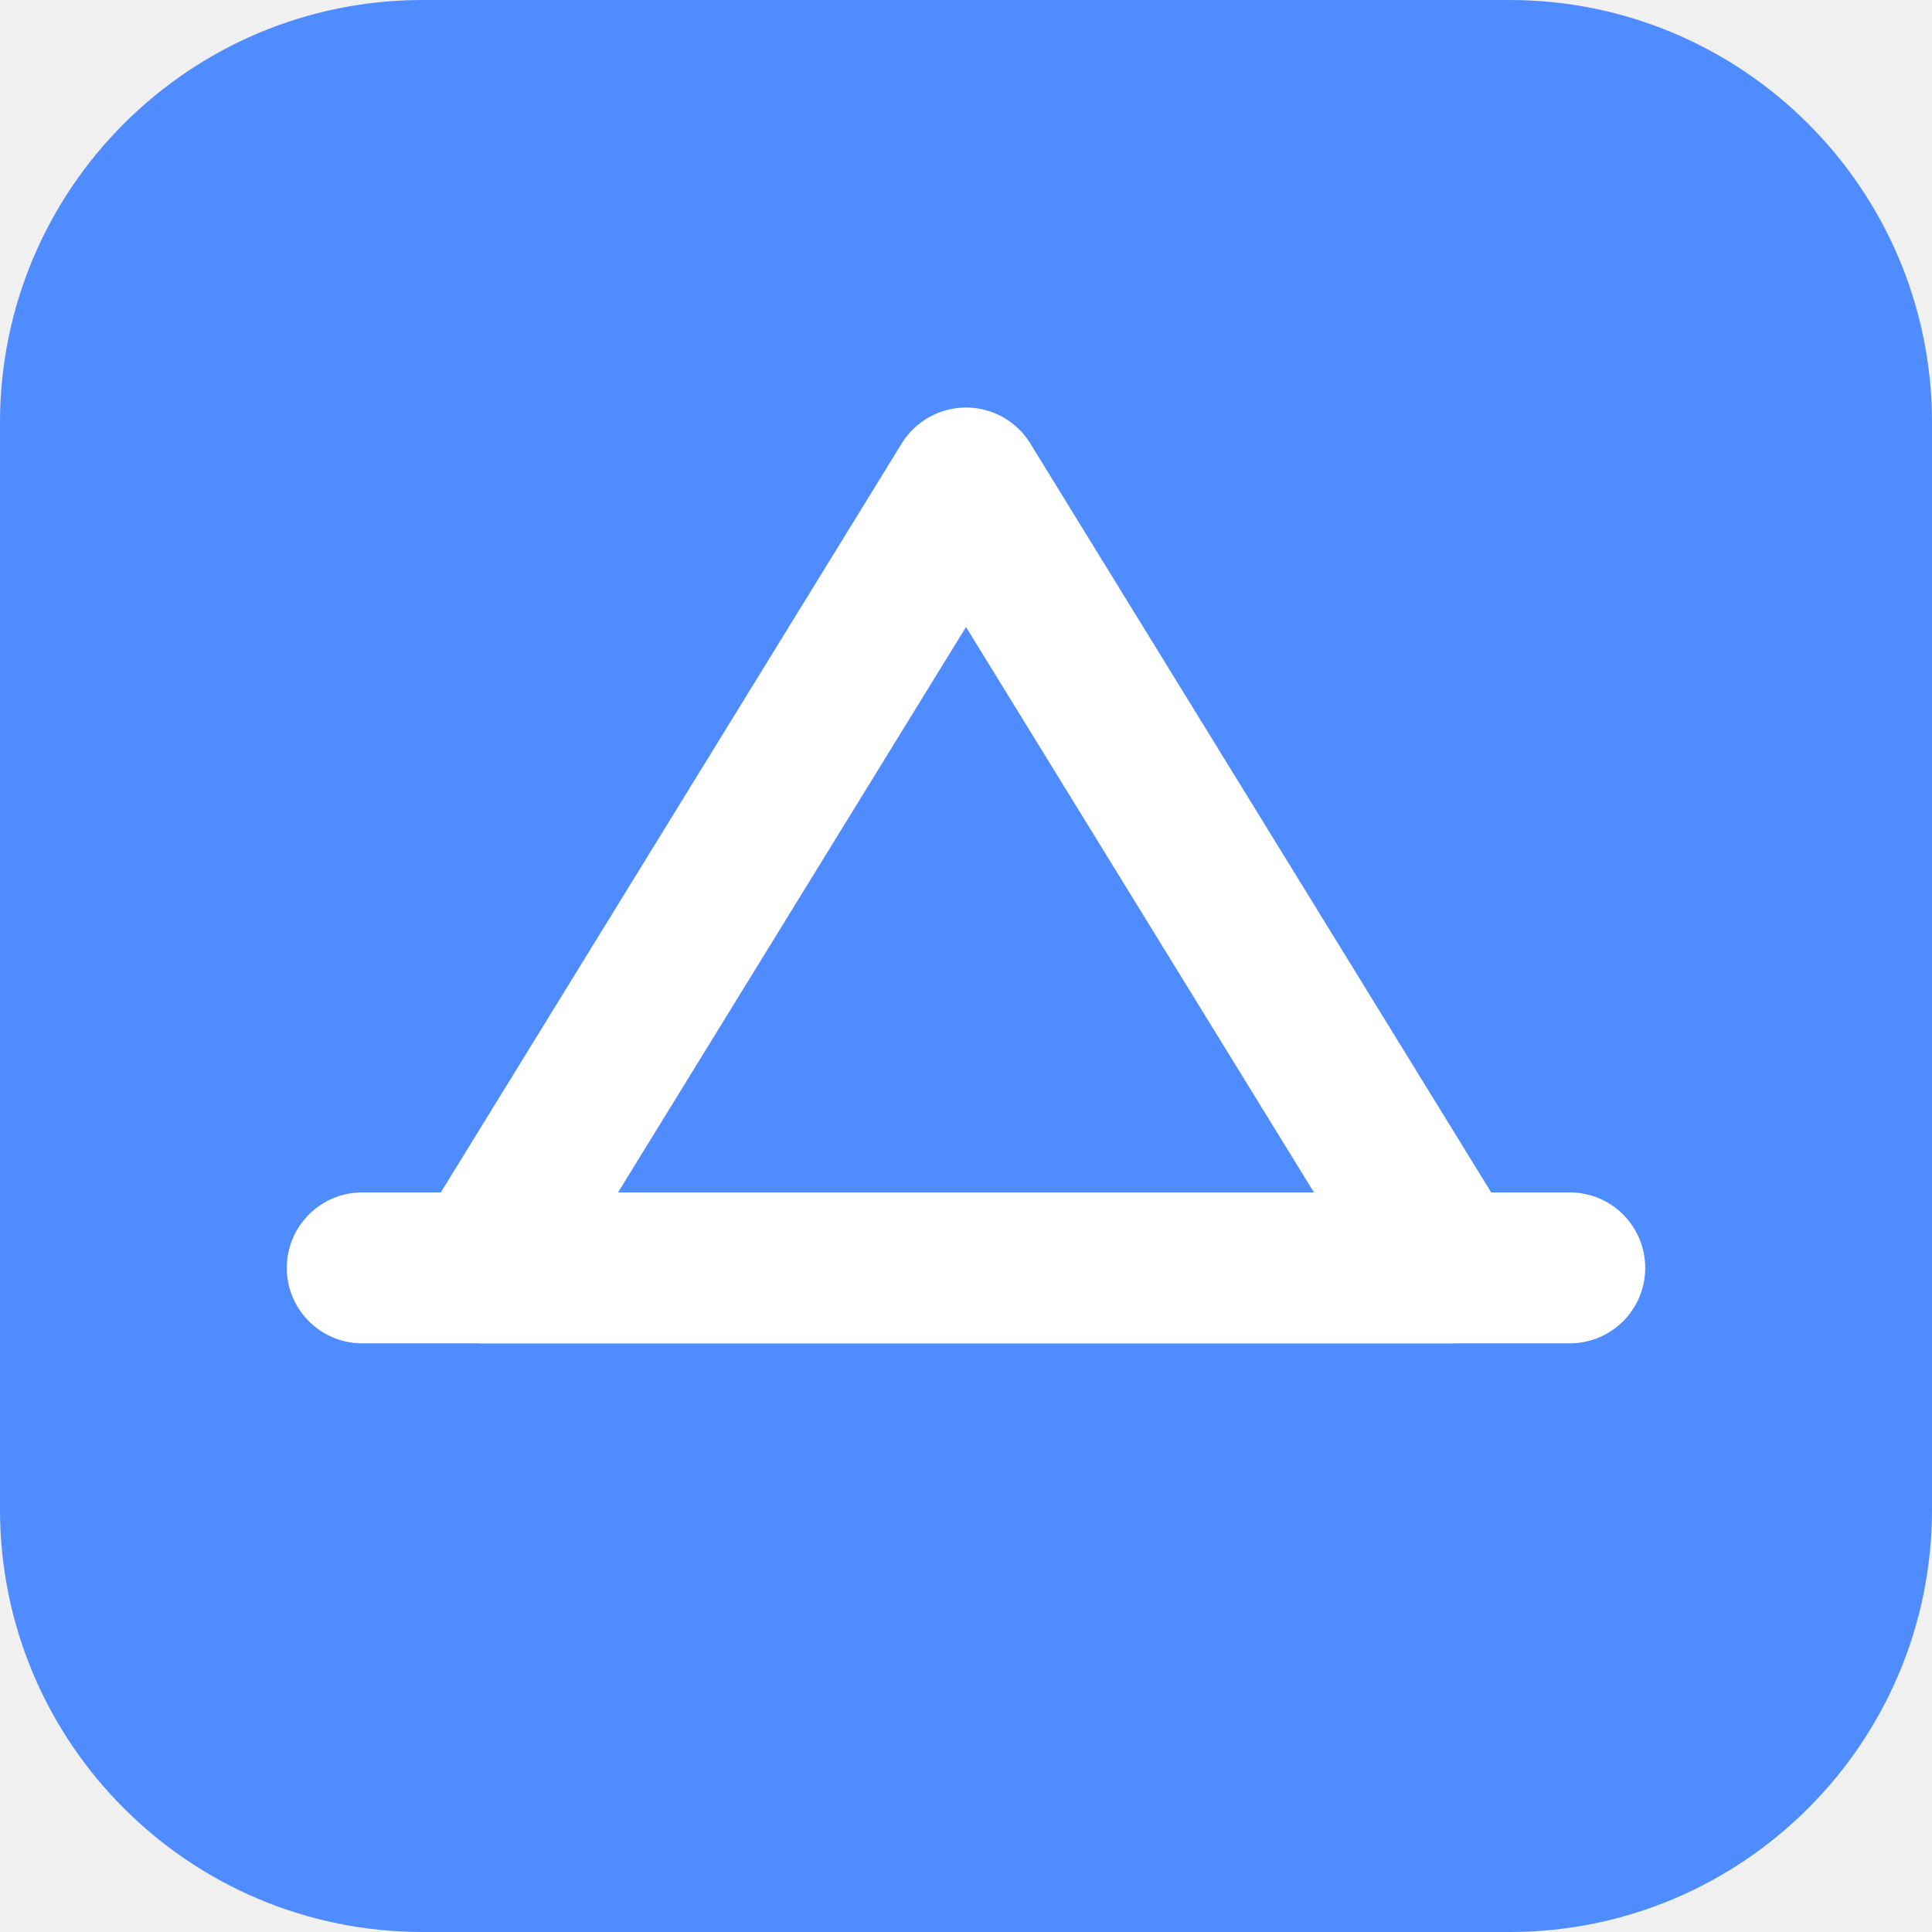
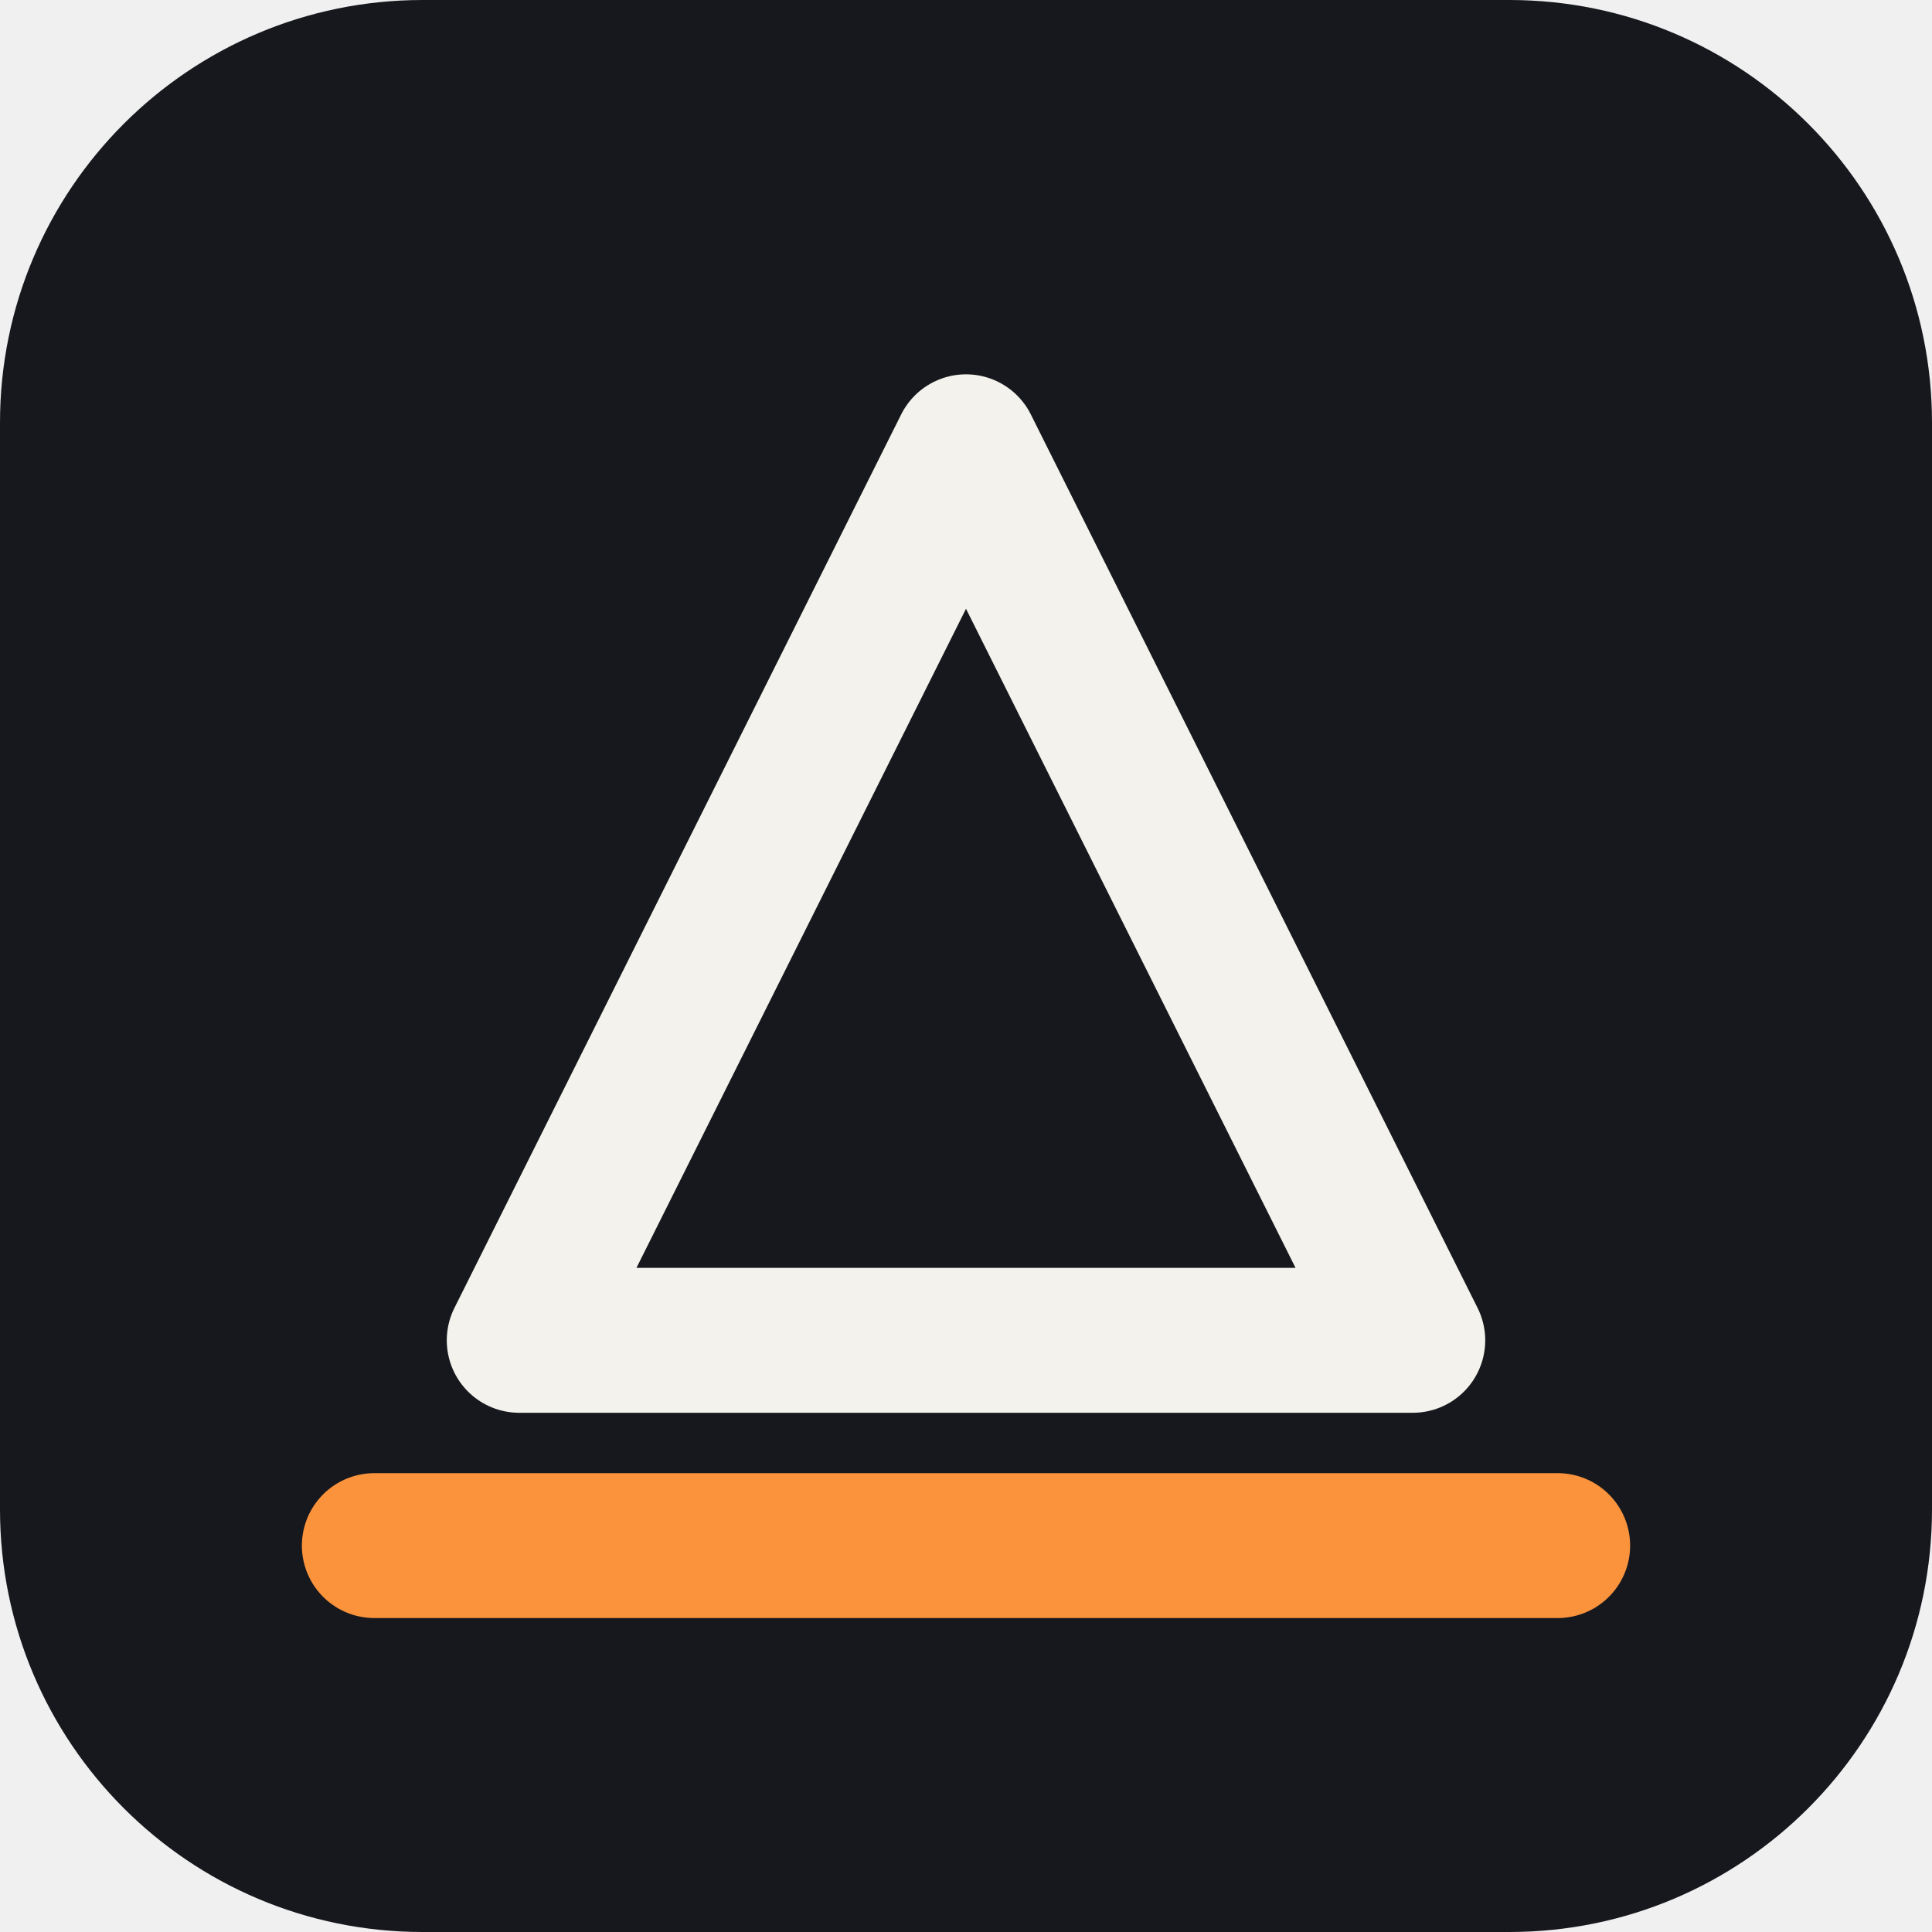
<svg xmlns="http://www.w3.org/2000/svg" viewBox="0 0 32 32">
-   <rect width="32" height="32" rx="7" fill="#4f8cff" />
-   <path d="M8 21 L16 8 L24 21 Z" fill="none" stroke="#fff" stroke-width="2.5" stroke-linejoin="round" />
-   <path d="M6 21 h20" stroke="#fff" stroke-width="2.5" stroke-linecap="round" />
+   <style>
+     .tile { fill: #16181D; }
+     .mark { stroke: #F4F2EC; }
+     .cut { stroke: #FB923C; }
+     @media (prefers-color-scheme: dark) {
+       .tile { fill: #ECEAE4; }
+       .mark { stroke: #111215; }
+       .cut { stroke: #C2410C; }
+     }
+   </style>
+   <rect class="tile" width="32" height="32" rx="7" />
+   <path class="mark" d="M8.6 22.2 L16 7.4 L23.4 22.2 Z" fill="none" stroke-width="2.4" stroke-linejoin="round" />
+   <path class="cut" d="M6.2 25.6 H25.8" stroke-width="2.4" stroke-linecap="round" />
</svg>
